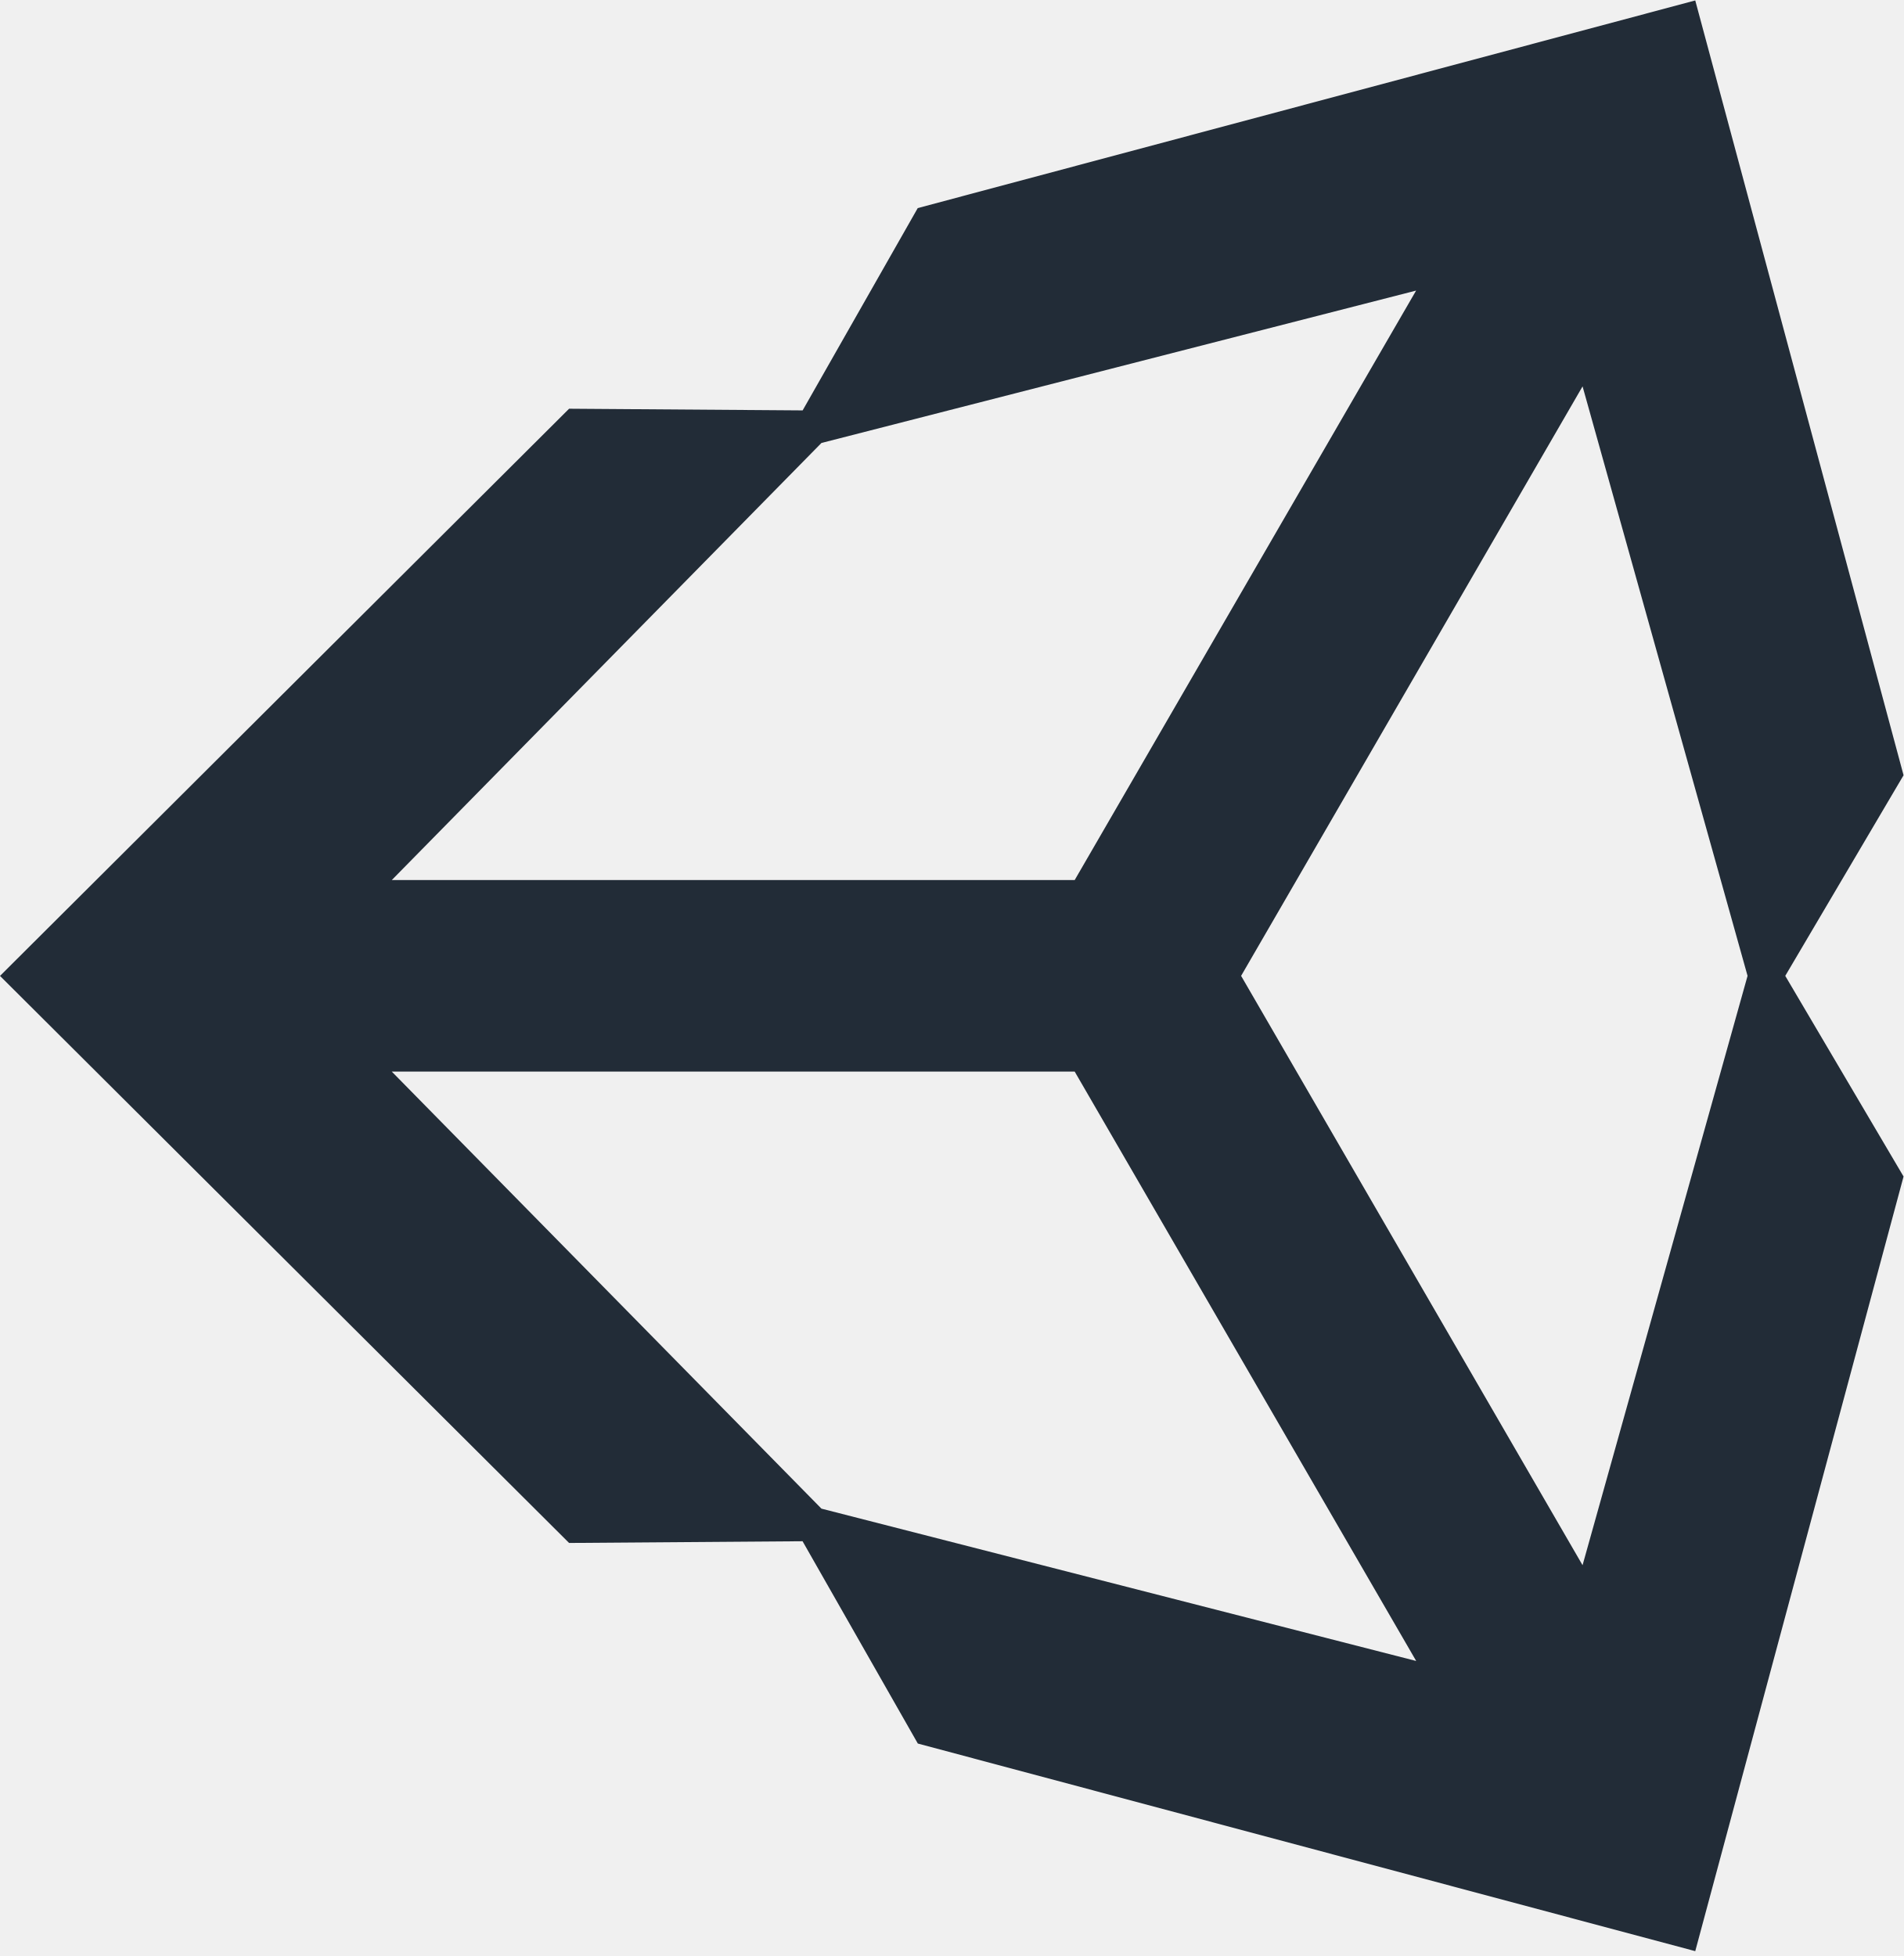
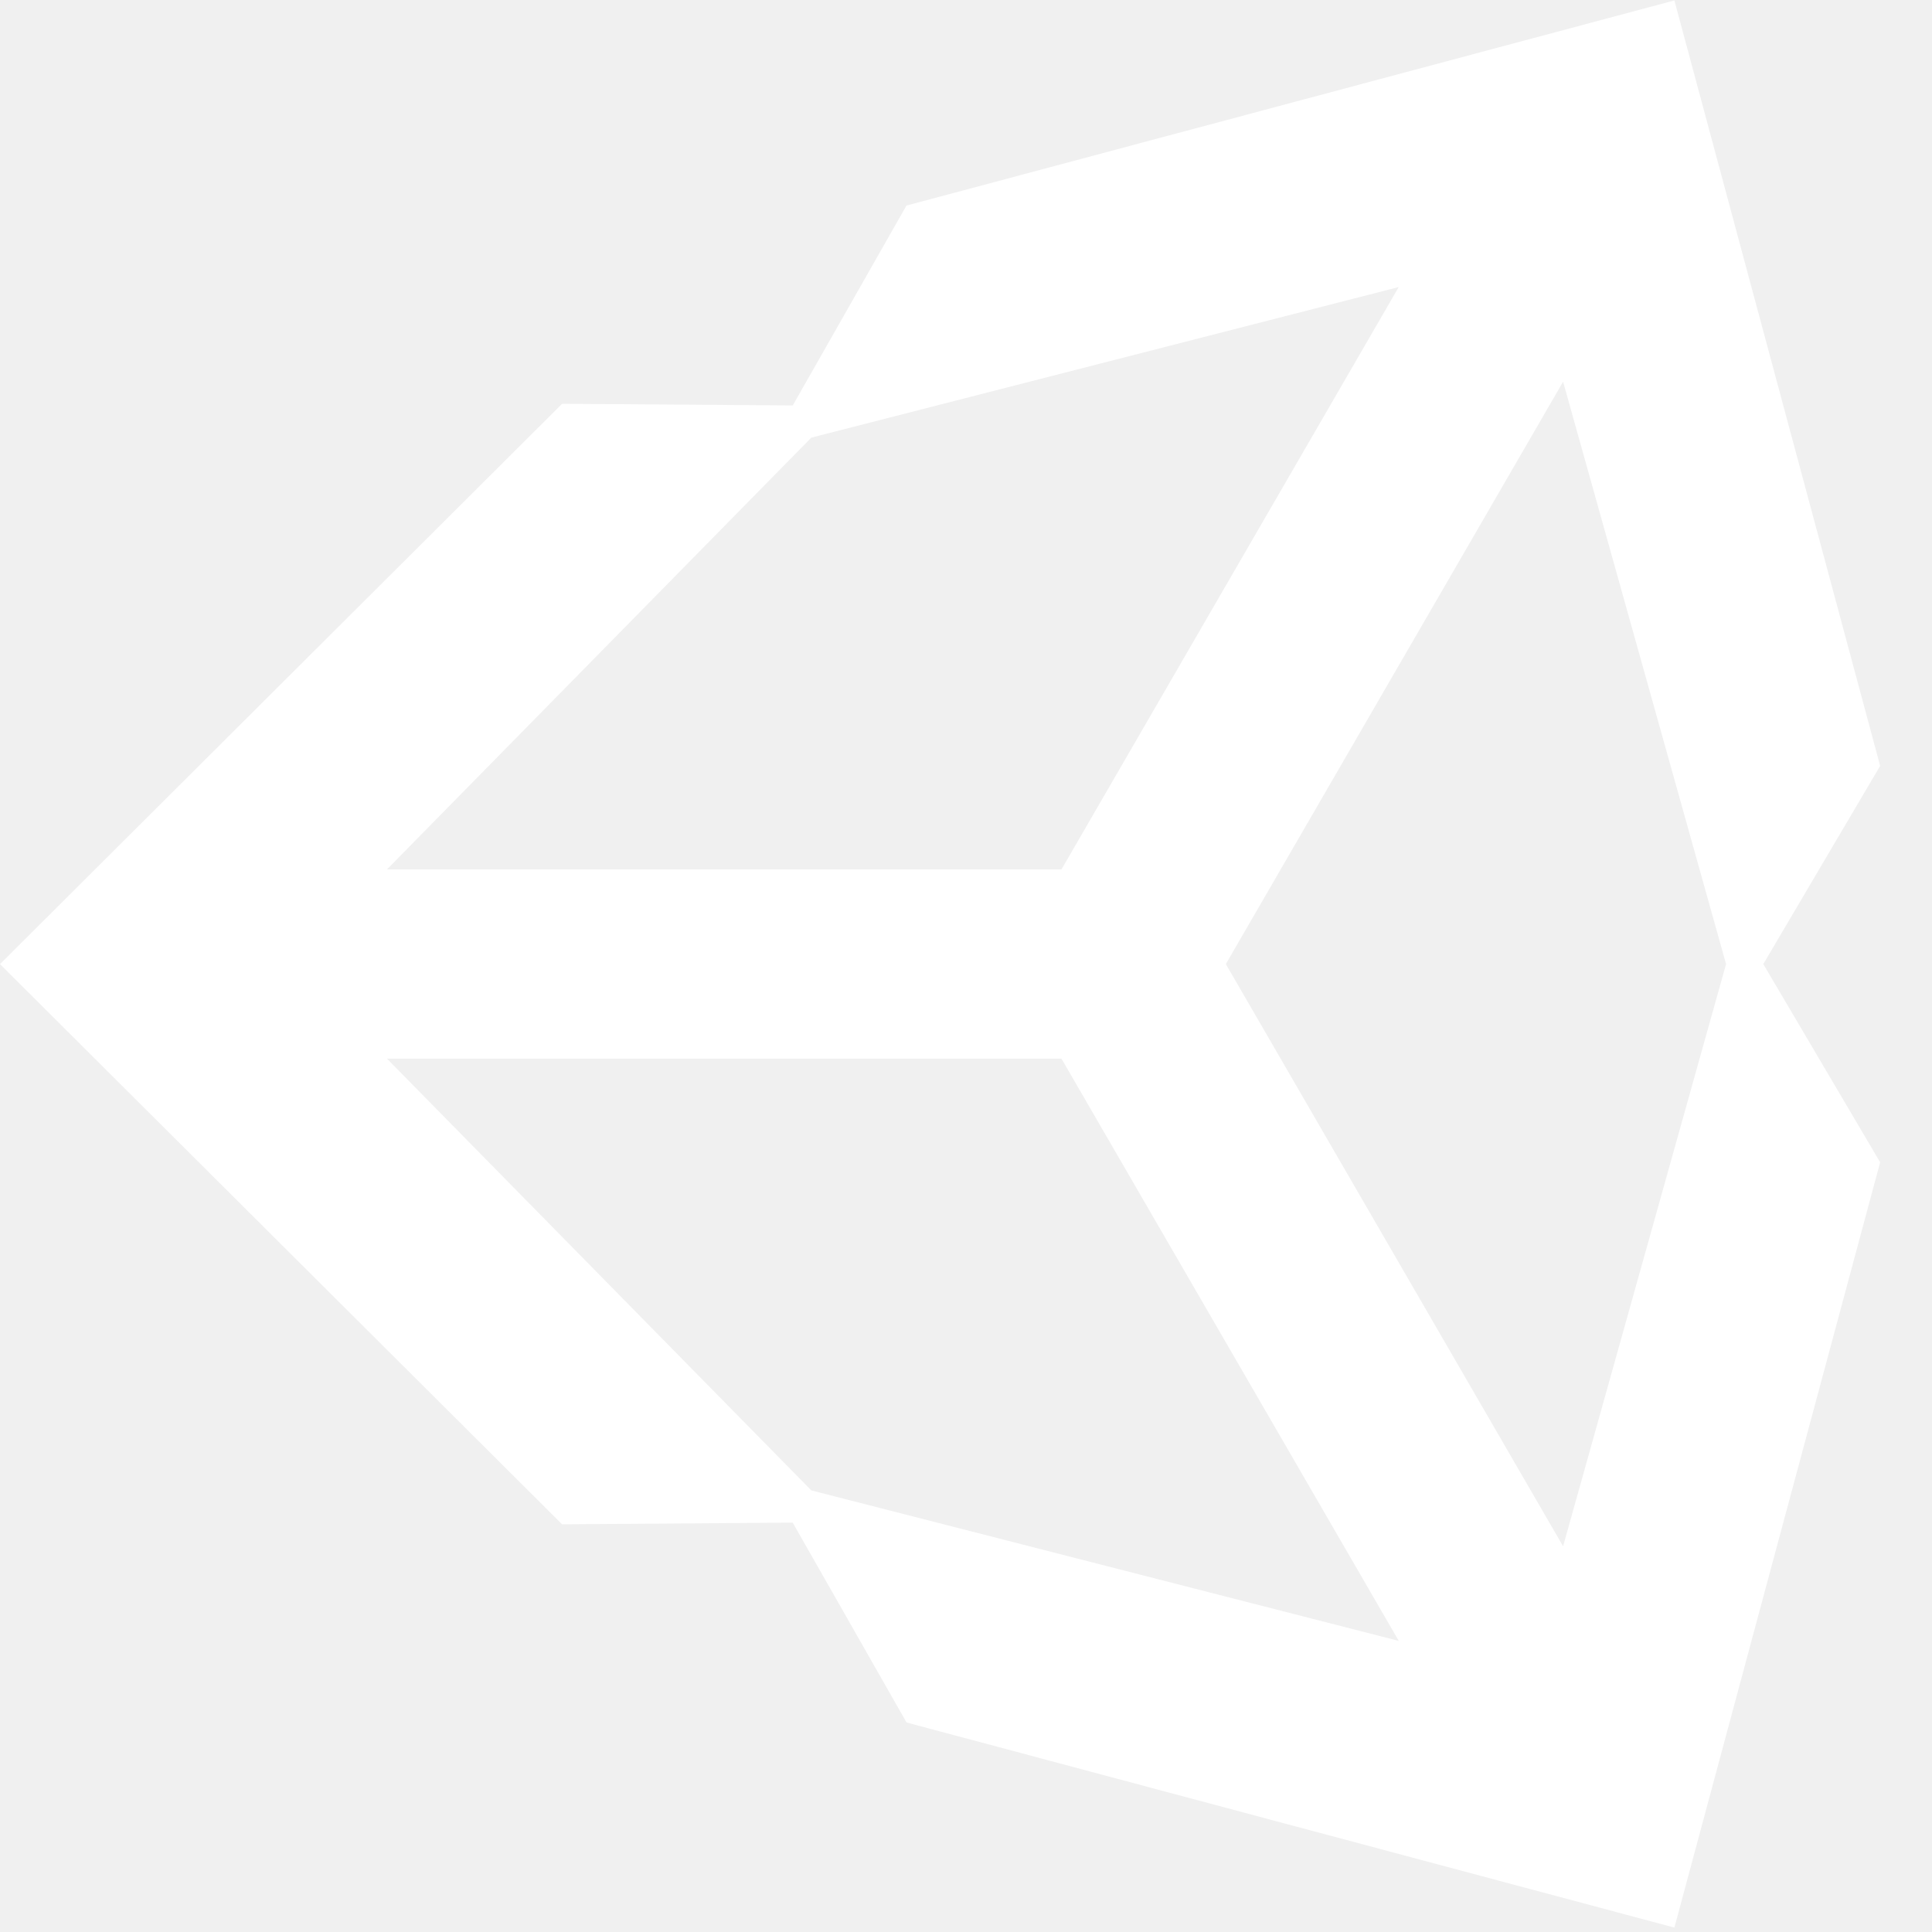
- <svg xmlns="http://www.w3.org/2000/svg" width="2433" height="2500" viewBox="0 0 256 263" preserveAspectRatio="xMinYMin meet">
-   <path d="M166.872 131.237l45.91-79.275 22.184 79.275-22.185 79.256-45.909-79.256zm-22.376 12.874l45.916 79.262-79.966-20.486-57.77-58.776h91.82zm45.906-105.033l-45.906 79.275h-91.82l57.77-58.78 79.956-20.495zm65.539 65.18L227.933.06l-104.54 27.925-15.475 27.207-31.401-.225L0 131.244l76.517 76.259h.003l31.388-.232 15.497 27.207 104.528 27.92L255.94 158.22l-15.906-26.982 15.906-26.978z" fill="#222C37" />
+ <svg xmlns="http://www.w3.org/2000/svg" id="SvgjsSvg1006" width="288" height="288" version="1.1">
+   <defs id="SvgjsDefs1007" />
+   <g id="SvgjsG1008" transform="matrix(1,0,0,1,0,0)">
+     <svg width="288" height="288" preserveAspectRatio="xMinYMin meet" viewBox="0 0 256 263">
+       <path fill="#ffffff" d="M166.872 131.237l45.91-79.275 22.184 79.275-22.185 79.256-45.909-79.256zm-22.376 12.874l45.916 79.262-79.966-20.486-57.77-58.776h91.82zm45.906-105.033l-45.906 79.275h-91.82l57.77-58.78 79.956-20.495zm65.539 65.18L227.933.06l-104.54 27.925-15.475 27.207-31.401-.225L0 131.244l76.517 76.259h.003l31.388-.232 15.497 27.207 104.528 27.92L255.94 158.22l-15.906-26.982 15.906-26.978z" class="color222C37 svgShape" />
+     </svg>
+   </g>
</svg>
